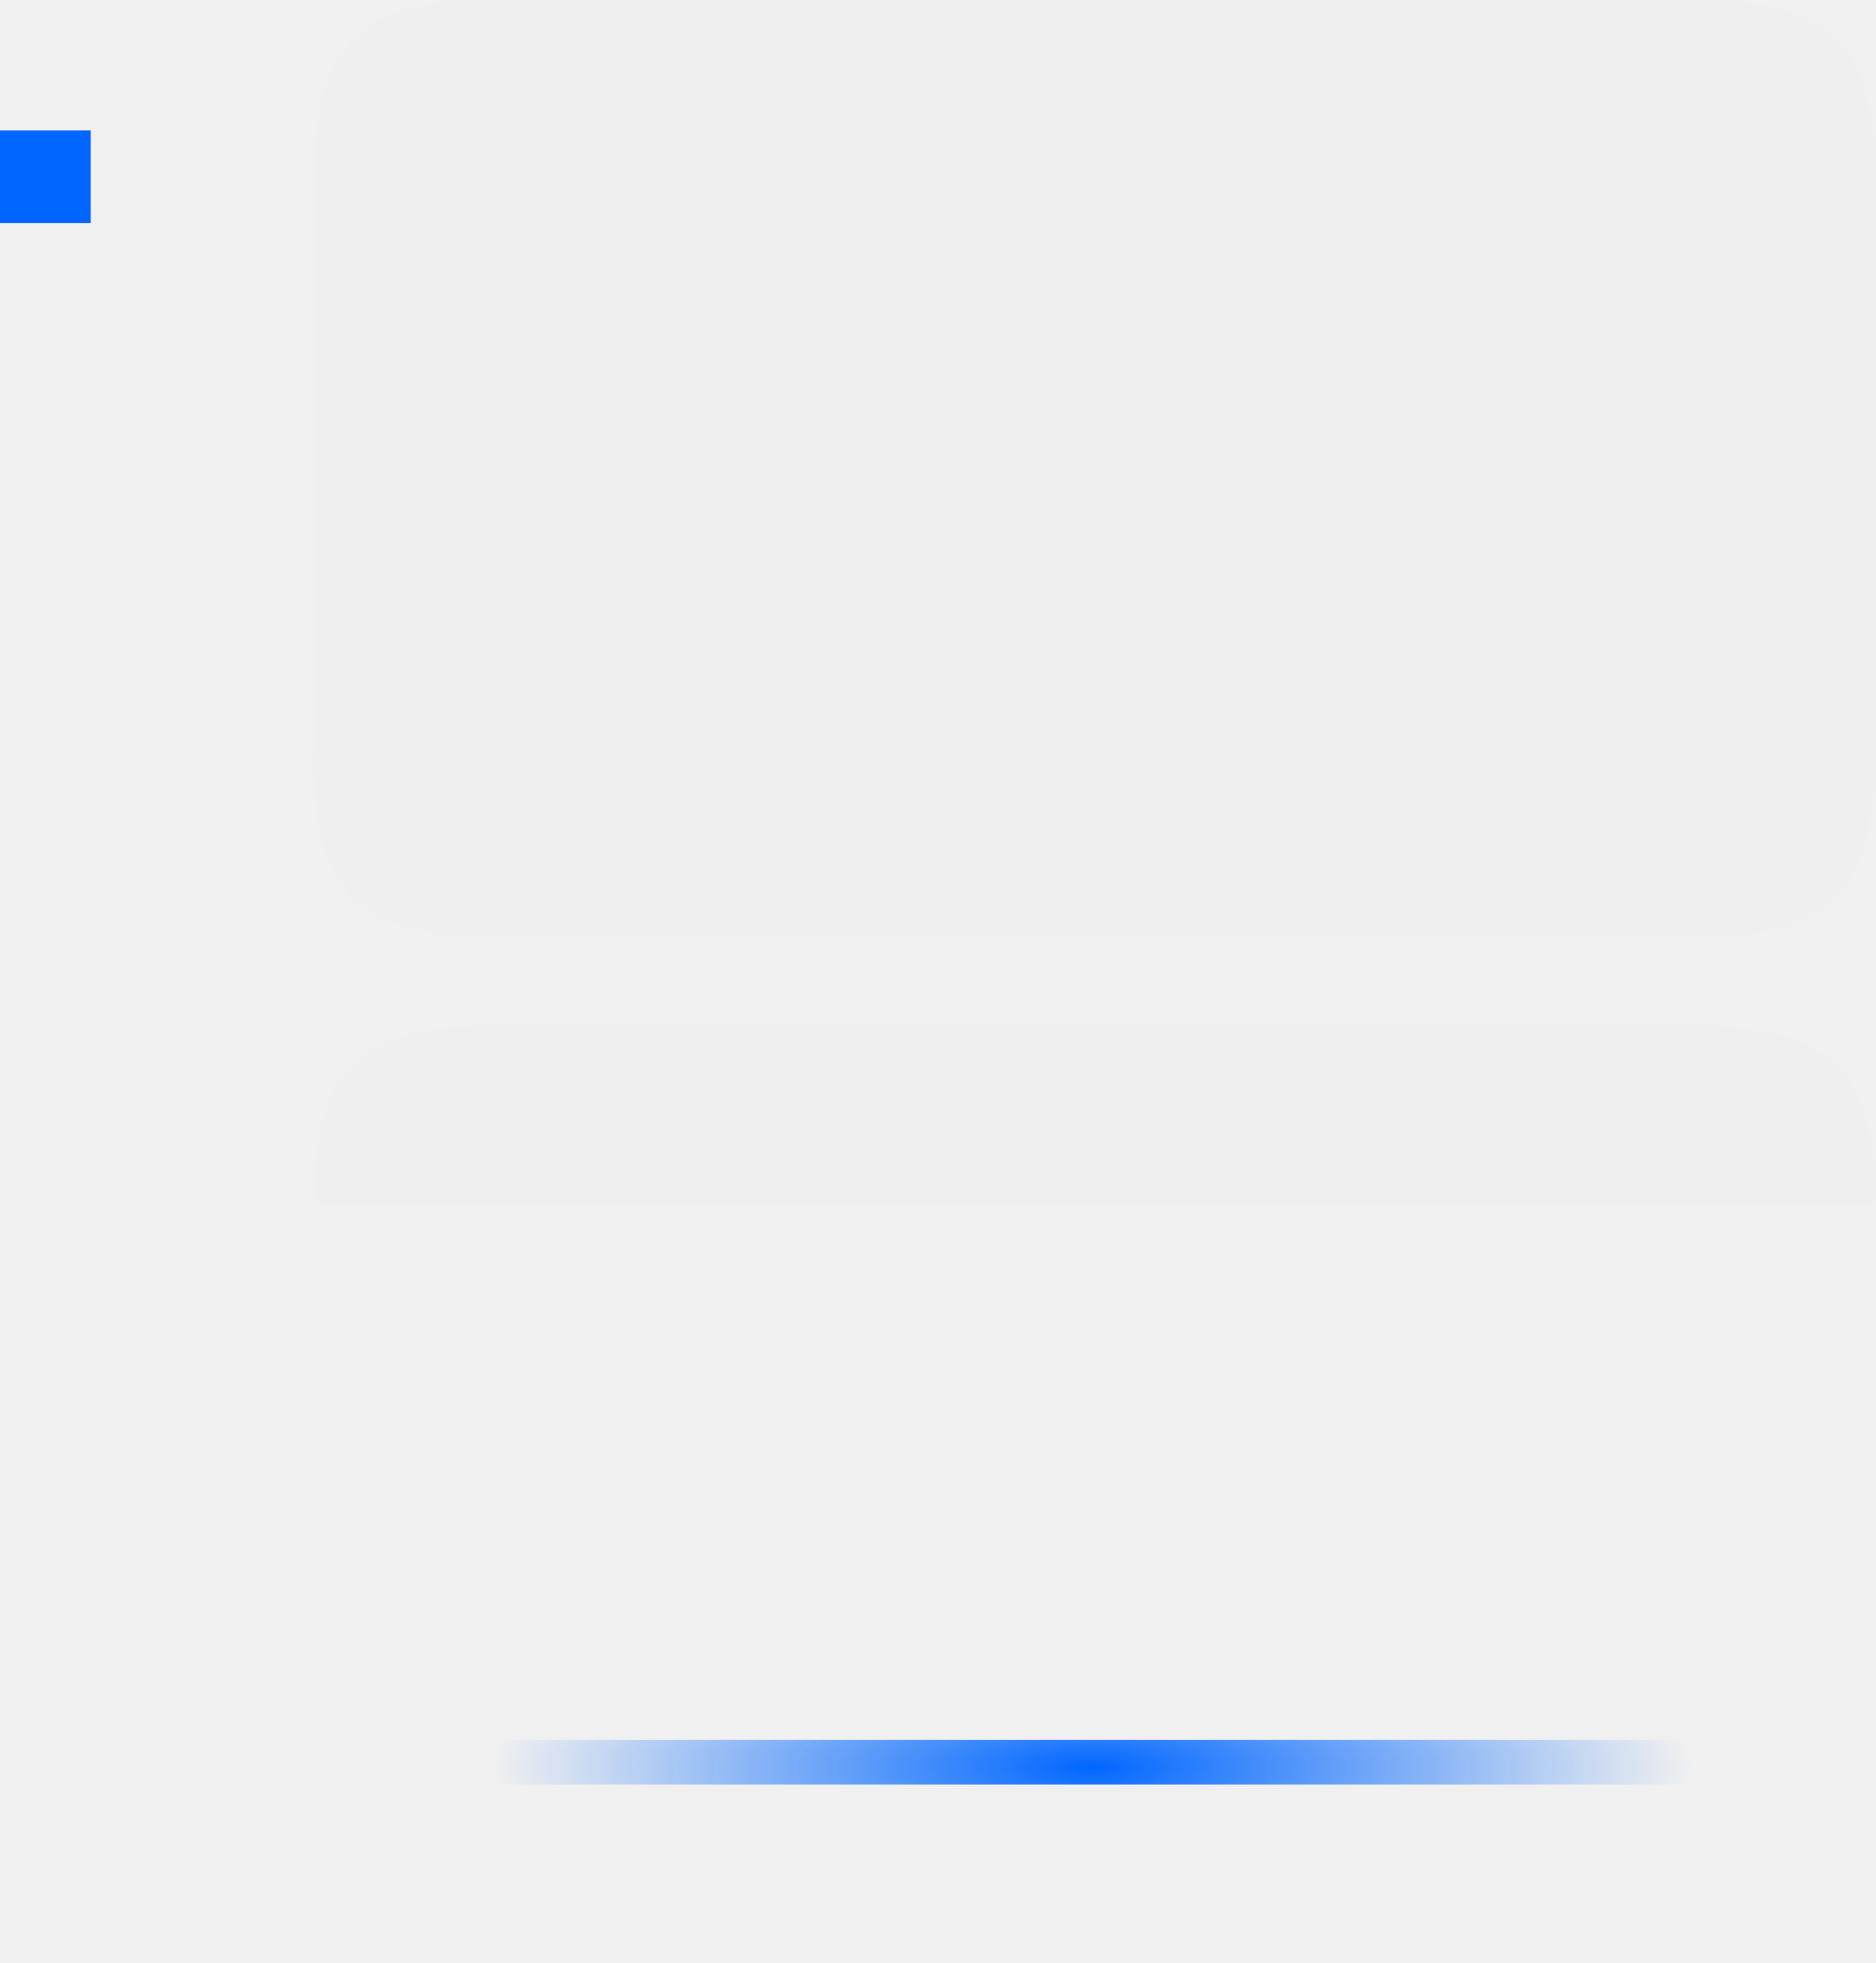
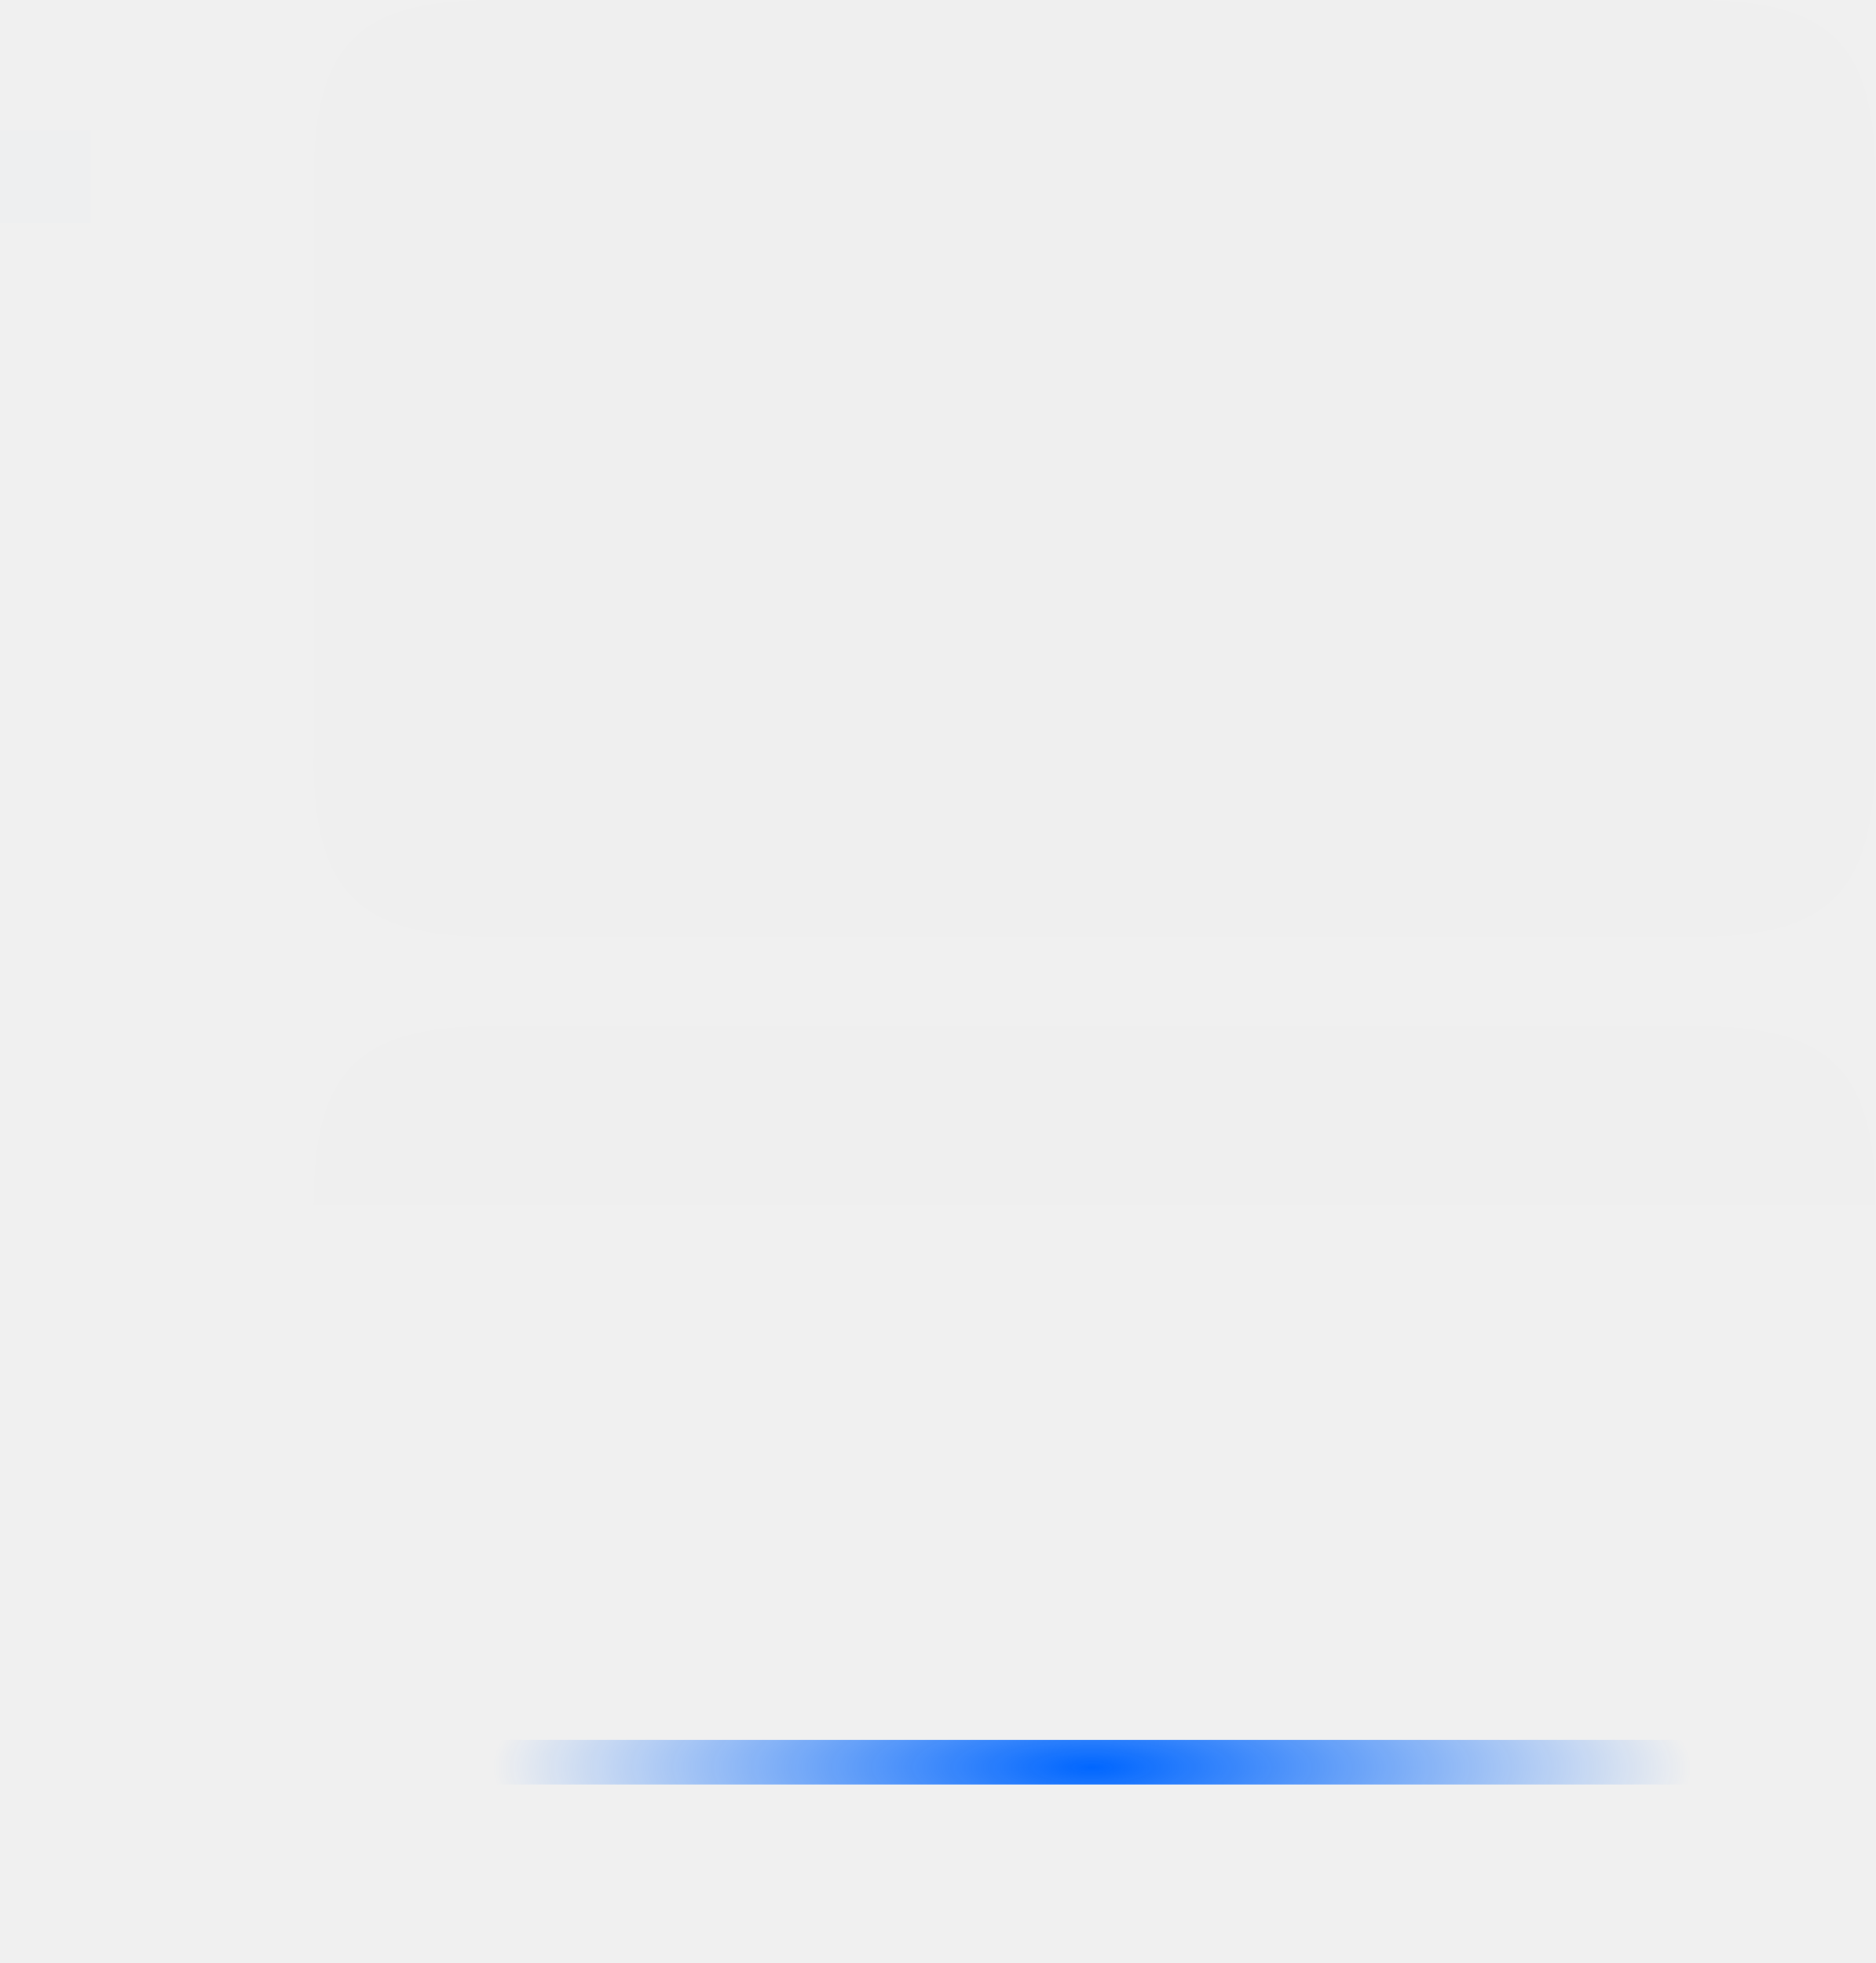
<svg xmlns="http://www.w3.org/2000/svg" xmlns:xlink="http://www.w3.org/1999/xlink" id="svg2" width="42.038" height="44.001" version="1.0">
  <defs id="defs5">
    <linearGradient id="linearGradient1268">
      <stop style="stop-color:#0066ff;stop-opacity:1;" offset="0" id="stop1264" />
      <stop style="stop-color:#0066ff;stop-opacity:0.161;" offset="0.836" id="stop4793" />
      <stop style="stop-color:#0066ff;stop-opacity:0;" offset="1" id="stop1266" />
    </linearGradient>
    <linearGradient id="linearGradient4243">
      <stop style="stop-color:#006A80;stop-opacity:1;" offset="0" id="stop4245" />
      <stop style="stop-color:#006A80;stop-opacity:0;" offset="1" id="stop4247" />
    </linearGradient>
    <linearGradient gradientUnits="userSpaceOnUse" y2="3.121" x2="16.26" y1="24.121" x1="16.293" id="linearGradient20004" xlink:href="#linearGradient5325-5" />
    <linearGradient id="linearGradient5325-5">
      <stop id="stop5327-9" offset="0" style="stop-color:#2d3236;stop-opacity:1" />
      <stop id="stop5329-4" offset="1" style="stop-color:#364349;stop-opacity:1" />
    </linearGradient>
    <linearGradient y2="-13.5" x2="18" y1="-13.5" x1="5" gradientTransform="translate(2.067171,0.7057721)" gradientUnits="userSpaceOnUse" id="linearGradient5337" xlink:href="#linearGradient6803" />
    <linearGradient id="linearGradient6803">
      <stop style="stop-color:#485a61;stop-opacity:1" offset="0" id="stop6805" />
      <stop style="stop-color:#485a61;stop-opacity:0.302" offset="1" id="stop6807" />
    </linearGradient>
    <linearGradient y2="22" x2="14.011" y1="18" x1="14" gradientTransform="translate(-0.696352,2.12132)" gradientUnits="userSpaceOnUse" id="linearGradient5335" xlink:href="#linearGradient4679" />
    <linearGradient id="linearGradient4679">
      <stop style="stop-color:#485a61;stop-opacity:0.302" offset="0" id="stop4681" />
      <stop style="stop-color:#485a61;stop-opacity:0" offset="1" id="stop4683" />
    </linearGradient>
    <linearGradient y2="22" x2="47" y1="18" x1="47" gradientTransform="translate(-0.7071068,2.12132)" gradientUnits="userSpaceOnUse" id="linearGradient5333" xlink:href="#linearGradient4679" />
    <linearGradient y2="-47.5" x2="18" y1="-47.5" x1="5" gradientTransform="translate(2.067171,0.6778517)" gradientUnits="userSpaceOnUse" id="linearGradient5331" xlink:href="#linearGradient6803" />
    <linearGradient gradientUnits="userSpaceOnUse" y2="3.121" x2="45.26" y1="24.121" x1="45.26" id="linearGradient20012" xlink:href="#linearGradient5325-5" />
    <linearGradient gradientUnits="userSpaceOnUse" y2="3.121" x2="25.26" y1="24.121" x1="25.26" id="linearGradient19996" xlink:href="#linearGradient5325-5" />
    <linearGradient id="linearGradient6803-8">
      <stop id="stop6805-7" offset="0" style="stop-color:#485a61;stop-opacity:1" />
      <stop id="stop6807-1" offset="1" style="stop-color:#485a61;stop-opacity:0.2;" />
    </linearGradient>
    <linearGradient xlink:href="#linearGradient6803-8" id="linearGradient3356" gradientUnits="userSpaceOnUse" gradientTransform="translate(2.067171,0.7057721)" x1="5" y1="-14" x2="25" y2="-14" />
    <radialGradient xlink:href="#linearGradient1268" id="radialGradient1270" cx="29.81" cy="-15.037" fx="29.81" fy="-15.037" r="13.5" gradientTransform="matrix(-0.9954943,9.8628105e-4,-2.6575931e-4,-0.2678337,59.40417,3.449095)" gradientUnits="userSpaceOnUse" />
  </defs>
  <g id="layer1" style="display:inline" transform="translate(-1535.969,4.637816)" />
  <g id="layer2" style="display:inline" transform="translate(-1535.969,4.637816)" />
  <g transform="translate(893.0924,-1475.242)" id="g2424" style="display:none" />
  <g transform="translate(893.0924,-1475.242)" id="g2426" style="display:inline" />
  <g transform="translate(939.0702,-506.3789)" id="g3429" />
  <g transform="translate(2725.361,-122.9208)" id="g19758" />
  <g transform="translate(3830.186,-1001.19)" id="g3935" />
  <g transform="translate(1432.316,-1016.537)" id="g8459" />
  <g transform="translate(81.49868,312.0743)" id="g28391" />
  <g transform="translate(1186.324,-566.1951)" id="g28393" />
  <g transform="translate(-1211.546,-581.5423)" id="g28395" />
  <g transform="translate(2227.999,304.0743)" id="g6598" />
  <g transform="translate(3332.824,-574.1951)" id="g6640" />
  <g transform="translate(934.9542,-589.5423)" id="g6716" />
  <g style="opacity:0.459" transform="matrix(1,0,0,-1,-235.9686,765.0312)" id="g6850" />
  <text id="text6990" y="262" x="-11.969" style="font-style:normal;font-variant:normal;font-weight:bold;font-stretch:normal;line-height:0%;font-family:'Gill Sans';-inkscape-font-specification:'Bitstream Vera Sans Bold';text-align:justify;writing-mode:lr-tb;text-anchor:start;fill:#000000;fill-opacity:1;stroke:none" xml:space="preserve">
    <tspan y="262" x="-11.969" id="tspan6992" style="font-size:14px;line-height:1.25"> </tspan>
  </text>
  <text id="text2705" y="246.581" x="11.309" style="font-style:normal;font-variant:normal;font-weight:bold;font-stretch:normal;line-height:0%;font-family:'Gill Sans';text-align:justify;writing-mode:lr-tb;text-anchor:start;fill:#000000;fill-opacity:1;stroke:none" xml:space="preserve">
    <tspan y="246.581" x="11.309" id="tspan2707" style="font-size:14px;line-height:1.25"> </tspan>
  </text>
  <g id="g3922" style="display:none" transform="translate(-1463.226,987.9706)" />
  <g id="g3387" style="display:inline" transform="translate(-1463.226,987.9706)" />
  <g transform="translate(965.8355,-491.9088)" id="g3389" style="display:none" />
  <g transform="translate(965.8355,-491.9088)" id="g3391" style="display:inline" />
  <g transform="translate(1011.813,476.9539)" id="g3393" />
  <g transform="translate(2798.104,860.4119)" id="g3395" />
  <g transform="translate(3902.929,-17.85743)" id="g3397" />
  <g transform="translate(1505.059,-33.20463)" id="g3399" />
  <g transform="translate(154.2417,1295.407)" id="g3401" />
  <g transform="translate(1259.067,417.1377)" id="g3403" />
  <g transform="translate(-1138.803,401.7905)" id="g3405" />
  <g transform="translate(2300.742,1287.407)" id="g3407" />
  <g transform="translate(3405.567,409.1377)" id="g3409" />
  <g transform="translate(1007.697,393.7904)" id="g3411" />
  <g style="opacity:0.459" transform="matrix(1,0,0,-1,-163.2255,1748.364)" id="g3413" />
  <text id="text3415" y="1245.333" x="60.774" style="font-style:normal;font-variant:normal;font-weight:bold;font-stretch:normal;line-height:0%;font-family:'Gill Sans';text-align:justify;writing-mode:lr-tb;text-anchor:start;fill:#000000;fill-opacity:1;stroke:none" xml:space="preserve">
    <tspan y="1245.333" x="60.774" id="tspan3417" style="font-size:14px;line-height:1.25"> </tspan>
  </text>
  <g id="g5744" style="display:none" transform="translate(-2362.306,878.3733)" />
  <g id="g5746" style="display:inline" transform="translate(-2362.306,878.3733)" />
  <g transform="translate(66.75487,-601.5061)" id="g5748" style="display:none" />
  <g transform="translate(66.75487,-601.5061)" id="g5750" style="display:inline" />
  <g transform="translate(112.7327,367.3566)" id="g5752" />
  <g transform="translate(1899.023,750.8147)" id="g5754" />
  <g transform="translate(3003.848,-127.4547)" id="g5756" />
  <g transform="translate(605.9787,-142.8019)" id="g5758" />
  <g transform="translate(-744.8388,1185.81)" id="g5760" />
  <g transform="translate(359.9864,307.5404)" id="g5762" />
  <g transform="translate(-2037.883,292.1932)" id="g5764" />
  <g transform="translate(1401.661,1177.81)" id="g5766" />
  <g transform="translate(2506.486,299.5404)" id="g5768" />
  <g transform="translate(108.6167,284.1932)" id="g5770" />
  <g style="opacity:0.459" transform="matrix(1,0,0,-1,-1062.306,1638.767)" id="g5772" />
  <text id="text5774" y="1135.736" x="-838.306" style="font-style:normal;font-variant:normal;font-weight:bold;font-stretch:normal;line-height:0%;font-family:'Gill Sans';text-align:justify;writing-mode:lr-tb;text-anchor:start;fill:#000000;fill-opacity:1;stroke:none" xml:space="preserve">
    <tspan y="1135.736" x="-838.306" id="tspan5776" style="font-size:14px;line-height:1.25"> </tspan>
  </text>
  <g id="g3441" style="display:none" transform="translate(-2222.594,-22.36219)" />
  <g id="g3443" style="display:inline" transform="translate(-2222.594,-22.36219)" />
  <g transform="translate(206.4673,-1502.242)" id="g3445" style="display:none" />
  <g transform="translate(206.4673,-1502.242)" id="g3447" style="display:inline" />
  <g transform="translate(252.4451,-533.3789)" id="g3449" />
  <g transform="translate(2038.736,-149.9208)" id="g3451" />
  <g transform="translate(3143.561,-1028.19)" id="g3453" />
  <g transform="translate(745.6912,-1043.537)" id="g3455" />
  <g transform="translate(-605.1264,285.0743)" id="g3457" />
  <g transform="translate(499.6989,-593.1951)" id="g3459" />
  <g transform="translate(-1898.171,-608.5423)" id="g3461" />
  <g transform="translate(1541.374,277.0743)" id="g3463" />
  <g transform="translate(2646.199,-601.1951)" id="g3465" />
  <g transform="translate(248.3291,-616.5423)" id="g3467" />
  <g style="opacity:0.459" transform="matrix(1,0,0,-1,-922.5937,738.0312)" id="g3469" />
  <text id="text3471" y="235" x="-698.594" style="font-style:normal;font-variant:normal;font-weight:bold;font-stretch:normal;line-height:0%;font-family:'Gill Sans';-inkscape-font-specification:'Bitstream Vera Sans Bold';text-align:justify;writing-mode:lr-tb;text-anchor:start;fill:#000000;fill-opacity:1;stroke:none" xml:space="preserve">
    <tspan y="235" x="-698.594" id="tspan3473" style="font-size:14px;line-height:1.25"> </tspan>
  </text>
  <g id="g3480" style="display:none" transform="translate(-2279.796,564.6603)" />
  <g id="g2817" style="display:inline" transform="translate(-2279.796,564.6603)" />
  <g transform="translate(149.2652,-915.2191)" id="g2819" style="display:none" />
  <g transform="translate(149.2652,-915.2191)" id="g2821" style="display:inline" />
  <g transform="translate(195.243,53.64363)" id="g2823" />
  <g transform="translate(1981.534,437.1017)" id="g2825" />
  <g transform="translate(3086.359,-441.1677)" id="g2827" />
  <g transform="translate(688.489,-456.5149)" id="g2829" />
  <g transform="translate(-662.3285,872.0968)" id="g2831" />
  <g transform="translate(442.4967,-6.172567)" id="g2833" />
  <g transform="translate(-1955.373,-21.51977)" id="g2835" />
  <g transform="translate(1484.171,864.0968)" id="g2837" />
  <g transform="translate(2588.997,-14.17257)" id="g2839" />
  <g transform="translate(191.127,-29.5198)" id="g2841" />
  <g style="opacity:0.459" transform="matrix(1,0,0,-1,-979.7958,1325.054)" id="g2843" />
  <text id="text2845" y="822.023" x="-755.796" style="font-style:normal;font-variant:normal;font-weight:bold;font-stretch:normal;line-height:0%;font-family:'Gill Sans';text-align:justify;writing-mode:lr-tb;text-anchor:start;fill:#000000;fill-opacity:1;stroke:none" xml:space="preserve">
    <tspan y="822.023" x="-755.796" id="tspan2847" style="font-size:14px;line-height:1.25"> </tspan>
  </text>
  <g id="g3498" style="display:none" transform="translate(-3178.876,455.0631)" />
  <g id="g3500" style="display:inline" transform="translate(-3178.876,455.0631)" />
  <g transform="translate(-749.8154,-1024.816)" id="g3502" style="display:none" />
  <g transform="translate(-749.8154,-1024.816)" id="g3504" style="display:inline" />
  <g transform="translate(-703.8376,-55.95361)" id="g3506" />
  <g transform="translate(1082.453,327.5045)" id="g3508" />
  <g transform="translate(2187.278,-550.7649)" id="g3510" />
  <g transform="translate(-210.5916,-566.1121)" id="g3512" />
  <g transform="translate(-1561.409,762.4996)" id="g3514" />
  <g transform="translate(-456.5839,-115.7698)" id="g3516" />
  <g transform="translate(-2854.454,-131.117)" id="g3518" />
  <g transform="translate(585.0909,754.4996)" id="g3520" />
  <g transform="translate(1689.916,-123.7698)" id="g3522" />
  <g transform="translate(-707.9536,-139.117)" id="g3524" />
  <g style="opacity:0.459" transform="matrix(1,0,0,-1,-1878.876,1215.457)" id="g3526" />
  <text id="text3528" y="712.425" x="-1654.877" style="font-style:normal;font-variant:normal;font-weight:bold;font-stretch:normal;line-height:0%;font-family:'Gill Sans';text-align:justify;writing-mode:lr-tb;text-anchor:start;fill:#000000;fill-opacity:1;stroke:none" xml:space="preserve">
    <tspan y="712.425" x="-1654.877" id="tspan3530" style="font-size:14px;line-height:1.25"> </tspan>
  </text>
  <g id="g4763" style="display:none" transform="translate(-2466.191,-258.5941)" />
  <g id="g4765" style="display:inline" transform="translate(-2466.191,-258.5941)" />
  <g transform="translate(-37.12991,-1738.474)" id="g4767" style="display:none" />
  <g transform="translate(-37.12991,-1738.474)" id="g4769" style="display:inline" />
  <g transform="translate(8.847893,-769.6108)" id="g4771" />
  <g transform="translate(1795.138,-386.1528)" id="g4773" />
  <g transform="translate(2899.964,-1264.422)" id="g4775" />
  <g transform="translate(502.0939,-1279.769)" id="g4777" />
  <g transform="translate(-848.7236,48.84233)" id="g4779" />
  <g transform="translate(256.1016,-829.427)" id="g4781" />
  <g transform="translate(-2141.768,-844.7742)" id="g4783" />
  <g transform="translate(1297.776,40.84233)" id="g4785" />
  <g transform="translate(2402.602,-837.427)" id="g4787" />
  <g transform="translate(4.731893,-852.7743)" id="g4789" />
  <g style="opacity:0.459" transform="matrix(1,0,0,-1,-1166.191,501.7993)" id="g4791" />
  <text id="text4793" y="-1.232" x="-942.191" style="font-style:normal;font-variant:normal;font-weight:bold;font-stretch:normal;line-height:0%;font-family:'Gill Sans';text-align:justify;writing-mode:lr-tb;text-anchor:start;fill:#000000;fill-opacity:1;stroke:none" xml:space="preserve">
    <tspan y="-1.232" x="-942.191" id="tspan4795" style="font-size:14px;line-height:1.25"> </tspan>
  </text>
  <g transform="translate(889.5314,-824.2513)" id="g4239">
    <g id="g7784" />
  </g>
  <g transform="translate(-1265.969,-1051.613)" style="display:none" id="g7786" />
  <g transform="translate(-1265.969,-1051.613)" style="display:inline" id="g7788" />
  <g style="display:none" id="g7790" transform="translate(1163.092,-2531.493)" />
  <g style="display:inline" id="g7792" transform="translate(1163.092,-2531.493)" />
  <g id="g7794" transform="translate(1209.07,-1562.63)" />
  <g id="g7796" transform="translate(2995.361,-1179.172)" />
  <g id="g7798" transform="translate(4100.186,-2057.441)" />
  <g id="g7800" transform="translate(1702.316,-2072.789)" />
  <g id="g7802" transform="translate(351.4987,-744.1771)" />
  <g id="g7804" transform="translate(1456.324,-1622.446)" />
  <g id="g7806" transform="translate(-941.5458,-1637.794)" />
  <g id="g7808" transform="translate(2497.999,-752.1771)" />
  <g id="g7810" transform="translate(3602.824,-1630.446)" />
  <g id="g7812" transform="translate(1204.954,-1645.794)" />
  <g id="g7814" transform="matrix(1,0,0,-1,34.03137,-291.2201)" style="opacity:0.459" />
  <text xml:space="preserve" style="font-style:normal;font-variant:normal;font-weight:bold;font-stretch:normal;line-height:0%;font-family:'Gill Sans';-inkscape-font-specification:'Bitstream Vera Sans Bold';text-align:justify;writing-mode:lr-tb;text-anchor:start;fill:#000000;fill-opacity:1;stroke:none" x="258.031" y="-794.251" id="text7816">
    <tspan id="tspan7818" x="258.031" y="-794.251" style="font-size:14px;line-height:1.25"> </tspan>
  </text>
  <g id="layer4" style="display:inline" transform="translate(-495.8631,-719.8804)" />
  <g id="layer5" style="display:inline" transform="translate(-495.8631,-719.8804)" />
  <rect style="opacity:0.578;fill:#ffffff;fill-opacity:1;fill-rule:nonzero;stroke:none" id="rect1327" width="1" height="0" x="-582.332" y="-781.413" />
  <rect style="opacity:0.578;fill:#ffffff;fill-opacity:1;fill-rule:nonzero;stroke:none" id="rect2482" width="1" height="0" x="-617.459" y="-808.941" />
  <g style="opacity:0.402" transform="matrix(-0.782995,0,0,0.650879,-3099.255,-195.639)" id="g4640" />
  <g id="g4646" transform="matrix(-0.782995,0,0,0.650879,-3099.255,-195.639)" style="opacity:0.402" />
  <g id="g4730" transform="matrix(1,0,0,0.650879,101.7077,-188.3112)" style="opacity:0.402" />
  <g style="opacity:0.402" transform="matrix(1,0,0,0.650879,101.7077,-188.3112)" id="g4748" />
  <g id="g5475" style="display:none" transform="translate(-6641.886,-1212.864)" />
  <g id="g5477" style="display:inline" transform="translate(-6641.886,-1212.864)" />
  <g transform="translate(-4212.825,-2692.744)" id="g5479" style="display:none" />
  <g transform="translate(-4212.825,-2692.744)" id="g5481" style="display:inline" />
  <g transform="translate(-4166.847,-1723.881)" id="g5483" />
  <g transform="translate(-2380.557,-1340.423)" id="g5485" />
  <g transform="translate(-1275.731,-2218.692)" id="g5487" />
  <g transform="translate(-3673.601,-2234.039)" id="g5489" />
  <g transform="translate(-5024.418,-905.4277)" id="g5491" />
  <g transform="translate(-3919.593,-1783.697)" id="g5493" />
  <g transform="translate(-6317.463,-1799.044)" id="g5495" />
  <g transform="translate(-2877.919,-913.4277)" id="g5497" />
  <g transform="translate(-1773.093,-1791.697)" id="g5499" />
  <g transform="translate(-4170.963,-1807.044)" id="g5501" />
  <g style="opacity:0.459" transform="matrix(1,0,0,-1,-5341.886,-452.4707)" id="g5503" />
  <text id="text5505" y="-955.502" x="-5117.886" style="font-style:normal;font-variant:normal;font-weight:bold;font-stretch:normal;line-height:0%;font-family:'Gill Sans';-inkscape-font-specification:'Bitstream Vera Sans Bold';text-align:justify;writing-mode:lr-tb;text-anchor:start;fill:#000000;fill-opacity:1;stroke:none" xml:space="preserve">
    <tspan y="-955.502" x="-5117.886" id="tspan5507" style="font-size:14px;line-height:1.25"> </tspan>
  </text>
  <g id="g6557" style="display:none" transform="translate(-1904.719,-561.551)" />
  <g id="g6559" style="display:inline" transform="translate(-1904.719,-561.551)" />
  <g transform="translate(524.3424,-2041.43)" id="g6561" style="display:none" />
  <g transform="translate(524.3424,-2041.43)" id="g6563" style="display:inline" />
  <g transform="translate(570.3202,-1072.568)" id="g6565" />
  <g transform="translate(2356.611,-689.1096)" id="g6567" />
  <g transform="translate(3461.436,-1567.379)" id="g6569" />
  <g transform="translate(1063.566,-1582.726)" id="g6571" />
  <g transform="translate(-287.2513,-254.1146)" id="g6573" />
  <g transform="translate(817.5739,-1132.384)" id="g6575" />
  <g transform="translate(-1580.296,-1147.731)" id="g6577" />
  <g transform="translate(1859.249,-262.1146)" id="g6579" />
  <g transform="translate(2964.074,-1140.384)" id="g6581" />
  <g transform="translate(566.2042,-1155.731)" id="g6583" />
  <g style="opacity:0.459" transform="matrix(1,0,0,-1,-604.7186,198.8425)" id="g6585" />
  <text id="text6588" y="-304.189" x="-380.719" style="font-style:normal;font-variant:normal;font-weight:bold;font-stretch:normal;line-height:0%;font-family:'Gill Sans';-inkscape-font-specification:'Bitstream Vera Sans Bold';text-align:justify;writing-mode:lr-tb;text-anchor:start;fill:#000000;fill-opacity:1;stroke:none" xml:space="preserve">
    <tspan y="-304.189" x="-380.719" id="tspan6590" style="font-size:14px;line-height:1.25"> </tspan>
  </text>
  <g transform="translate(941.0314,-1855.362)" style="display:none" id="g8959" />
  <g transform="translate(941.0314,-1855.362)" style="display:inline" id="g8961" />
  <g style="display:none" id="g8963" transform="translate(3370.092,-3335.242)" />
  <g style="display:inline" id="g8965" transform="translate(3370.092,-3335.242)" />
  <g id="g8967" transform="translate(3416.07,-2366.379)" />
  <g id="g8969" transform="translate(5202.361,-1982.921)" />
  <g id="g8971" transform="translate(6307.186,-2861.19)" />
  <g id="g8973" transform="translate(3909.316,-2876.537)" />
  <g id="g8975" transform="translate(2558.499,-1547.926)" />
  <g id="g8977" transform="translate(3663.324,-2426.195)" />
  <g id="g8979" transform="translate(1265.454,-2441.542)" />
  <g id="g8981" transform="translate(4704.999,-1555.926)" />
  <g id="g8983" transform="translate(5809.824,-2434.195)" />
  <g id="g8985" transform="translate(3411.954,-2449.542)" />
  <g id="g9072" transform="matrix(1,0,0,-1,2241.031,-1094.969)" style="opacity:0.459" />
  <text xml:space="preserve" style="font-style:normal;font-variant:normal;font-weight:bold;font-stretch:normal;line-height:0%;font-family:'Gill Sans';-inkscape-font-specification:'Bitstream Vera Sans Bold';text-align:justify;writing-mode:lr-tb;text-anchor:start;fill:#000000;fill-opacity:1;stroke:none" x="2465.032" y="-1598" id="text9074">
    <tspan id="tspan9076" x="2465.032" y="-1598" style="font-size:14px;line-height:1.25"> </tspan>
  </text>
  <text xml:space="preserve" style="font-style:normal;font-variant:normal;font-weight:normal;font-stretch:normal;line-height:0%;font-family:'Dutch801 Rm BT';-inkscape-font-specification:'Dutch801 Rm BT';text-align:justify;writing-mode:lr-tb;text-anchor:start;fill:#000000;fill-opacity:1;stroke:none" x="121.031" y="-501.251" id="text7319">
    <tspan id="tspan7321" x="121.031" y="-501.251" style="font-size:144px;line-height:1.25"> </tspan>
  </text>
  <g id="g9024" style="display:none" transform="translate(-1447.726,423.997)" />
  <g id="g9026" style="display:inline" transform="translate(-1447.726,423.997)" />
  <g transform="translate(981.3355,-1055.882)" id="g9028" style="display:none" />
  <g transform="translate(981.3355,-1055.882)" id="g9030" style="display:inline" />
  <g transform="translate(1027.313,-87.01969)" id="g9032" />
  <g transform="translate(2813.604,296.4384)" id="g9034" />
  <g transform="translate(3918.429,-581.831)" id="g9036" />
  <g transform="translate(1520.559,-597.1782)" id="g9038" />
  <g transform="translate(169.7417,731.4334)" id="g9040" />
  <g transform="translate(1274.567,-146.8359)" id="g9042" />
  <g transform="translate(-1123.303,-162.1831)" id="g9044" />
  <g transform="translate(2316.242,723.4334)" id="g9046" />
  <g transform="translate(3421.067,-154.8359)" id="g9048" />
  <g transform="translate(1023.197,-170.1831)" id="g9050" />
  <g style="opacity:0.459" transform="matrix(1,0,0,-1,-147.7256,1184.39)" id="g9052" />
  <text id="text9054" y="681.359" x="76.274" style="font-style:normal;font-variant:normal;font-weight:bold;font-stretch:normal;line-height:0%;font-family:'Gill Sans';text-align:justify;writing-mode:lr-tb;text-anchor:start;fill:#000000;fill-opacity:1;stroke:none" xml:space="preserve">
    <tspan y="681.359" x="76.274" id="tspan9056" style="font-size:14px;line-height:1.25"> </tspan>
  </text>
  <g id="g9058" style="display:none" transform="translate(-2346.806,314.3998)" />
  <g id="g9060" style="display:inline" transform="translate(-2346.806,314.3998)" />
  <g transform="translate(82.25486,-1165.48)" id="g9062" style="display:none" />
  <g transform="translate(82.25486,-1165.48)" id="g9064" style="display:inline" />
  <g transform="translate(128.2327,-196.6169)" id="g9066" />
  <g transform="translate(1914.523,186.8411)" id="g9068" />
  <g transform="translate(3019.348,-691.4282)" id="g9070" />
  <g transform="translate(621.4787,-706.7754)" id="g9073" />
  <g transform="translate(-729.3388,621.8362)" id="g9075" />
  <g transform="translate(375.4864,-256.4331)" id="g9077" />
  <g transform="translate(-2022.383,-271.7803)" id="g9079" />
  <g transform="translate(1417.161,613.8362)" id="g9081" />
  <g transform="translate(2521.986,-264.4331)" id="g9083" />
  <g transform="translate(124.1167,-279.7804)" id="g9085" />
  <g style="opacity:0.459" transform="matrix(1,0,0,-1,-1046.806,1074.793)" id="g9087" />
  <text id="text9089" y="571.762" x="-822.806" style="font-style:normal;font-variant:normal;font-weight:bold;font-stretch:normal;line-height:0%;font-family:'Gill Sans';text-align:justify;writing-mode:lr-tb;text-anchor:start;fill:#000000;fill-opacity:1;stroke:none" xml:space="preserve">
    <tspan y="571.762" x="-822.806" id="tspan9091" style="font-size:14px;line-height:1.25"> </tspan>
  </text>
  <g id="g9145" style="display:none" transform="translate(-2207.094,-586.3357)" />
  <g id="g9147" style="display:inline" transform="translate(-2207.094,-586.3357)" />
  <g transform="translate(221.9673,-2066.215)" id="g9149" style="display:none" />
  <g transform="translate(221.9673,-2066.215)" id="g9151" style="display:inline" />
  <g transform="translate(267.9452,-1097.352)" id="g9153" />
  <g transform="translate(2054.236,-713.8944)" id="g9155" />
  <g transform="translate(3159.061,-1592.164)" id="g9157" />
  <g transform="translate(761.1912,-1607.511)" id="g9159" />
  <g transform="translate(-589.6264,-278.8993)" id="g9161" />
  <g transform="translate(515.1989,-1157.169)" id="g9163" />
  <g transform="translate(-1882.671,-1172.516)" id="g9165" />
  <g transform="translate(1556.874,-286.8993)" id="g9167" />
  <g transform="translate(2661.699,-1165.169)" id="g9169" />
  <g transform="translate(263.8291,-1180.516)" id="g9171" />
  <g style="opacity:0.459" transform="matrix(1,0,0,-1,-907.0937,174.0577)" id="g9173" />
  <text id="text9175" y="-328.974" x="-683.094" style="font-style:normal;font-variant:normal;font-weight:bold;font-stretch:normal;line-height:0%;font-family:'Gill Sans';-inkscape-font-specification:'Bitstream Vera Sans Bold';text-align:justify;writing-mode:lr-tb;text-anchor:start;fill:#000000;fill-opacity:1;stroke:none" xml:space="preserve">
    <tspan y="-328.974" x="-683.094" id="tspan9177" style="font-size:14px;line-height:1.25"> </tspan>
  </text>
  <g id="g9179" style="display:none" transform="translate(-2264.296,0.686803)" />
  <g id="g9181" style="display:inline" transform="translate(-2264.296,0.686803)" />
  <g transform="translate(164.7652,-1479.193)" id="g9183" style="display:none" />
  <g transform="translate(164.7652,-1479.193)" id="g9185" style="display:inline" />
  <g transform="translate(210.743,-510.3299)" id="g9187" />
  <g transform="translate(1997.034,-126.8718)" id="g9189" />
  <g transform="translate(3101.859,-1005.141)" id="g9191" />
  <g transform="translate(703.989,-1020.488)" id="g9193" />
  <g transform="translate(-646.8286,308.1232)" id="g9195" />
  <g transform="translate(457.9967,-570.1461)" id="g9197" />
  <g transform="translate(-1939.873,-585.4933)" id="g9199" />
  <g transform="translate(1499.671,300.1232)" id="g9201" />
  <g transform="translate(2604.497,-578.1461)" id="g9203" />
  <g transform="translate(206.627,-593.4933)" id="g9205" />
  <g style="opacity:0.459" transform="matrix(1,0,0,-1,-964.2958,761.0802)" id="g9207" />
  <text id="text9209" y="258.049" x="-740.296" style="font-style:normal;font-variant:normal;font-weight:bold;font-stretch:normal;line-height:0%;font-family:'Gill Sans';text-align:justify;writing-mode:lr-tb;text-anchor:start;fill:#000000;fill-opacity:1;stroke:none" xml:space="preserve">
    <tspan y="258.049" x="-740.296" id="tspan9211" style="font-size:14px;line-height:1.25"> </tspan>
  </text>
  <g id="g9213" style="display:none" transform="translate(-3163.376,-108.9104)" />
  <g id="g9215" style="display:inline" transform="translate(-3163.376,-108.9104)" />
  <g transform="translate(-734.3154,-1588.79)" id="g9217" style="display:none" />
  <g transform="translate(-734.3154,-1588.79)" id="g9219" style="display:inline" />
  <g transform="translate(-688.3376,-619.9272)" id="g9221" />
  <g transform="translate(1097.953,-236.4691)" id="g9223" />
  <g transform="translate(2202.778,-1114.738)" id="g9225" />
  <g transform="translate(-195.0916,-1130.086)" id="g9227" />
  <g transform="translate(-1545.909,198.526)" id="g9229" />
  <g transform="translate(-441.0839,-679.7434)" id="g9231" />
  <g transform="translate(-2838.954,-695.0906)" id="g9233" />
  <g transform="translate(600.5909,190.526)" id="g9235" />
  <g transform="translate(1705.416,-687.7434)" id="g9237" />
  <g transform="translate(-692.4536,-703.0906)" id="g9239" />
  <g style="opacity:0.459" transform="matrix(1,0,0,-1,-1863.376,651.4831)" id="g9241" />
  <text id="text9243" y="148.452" x="-1639.377" style="font-style:normal;font-variant:normal;font-weight:bold;font-stretch:normal;line-height:0%;font-family:'Gill Sans';text-align:justify;writing-mode:lr-tb;text-anchor:start;fill:#000000;fill-opacity:1;stroke:none" xml:space="preserve">
    <tspan y="148.452" x="-1639.377" id="tspan9245" style="font-size:14px;line-height:1.25"> </tspan>
  </text>
  <g id="g9247" style="display:none" transform="translate(-2450.691,-822.5677)" />
  <g id="g9249" style="display:inline" transform="translate(-2450.691,-822.5677)" />
  <g transform="translate(-21.62992,-2302.447)" id="g9251" style="display:none" />
  <g transform="translate(-21.62992,-2302.447)" id="g9253" style="display:inline" />
  <g transform="translate(24.34788,-1333.584)" id="g9255" />
  <g transform="translate(1810.638,-950.1263)" id="g9257" />
  <g transform="translate(2915.464,-1828.396)" id="g9259" />
  <g transform="translate(517.5939,-1843.743)" id="g9261" />
  <g transform="translate(-833.2236,-515.1312)" id="g9263" />
  <g transform="translate(271.6016,-1393.401)" id="g9265" />
  <g transform="translate(-2126.268,-1408.748)" id="g9267" />
  <g transform="translate(1313.276,-523.1312)" id="g9269" />
  <g transform="translate(2418.102,-1401.401)" id="g9271" />
  <g transform="translate(20.23188,-1416.748)" id="g9273" />
  <g style="opacity:0.459" transform="matrix(1,0,0,-1,-1150.691,-62.17422)" id="g9275" />
  <text id="text9277" y="-565.205" x="-926.691" style="font-style:normal;font-variant:normal;font-weight:bold;font-stretch:normal;line-height:0%;font-family:'Gill Sans';text-align:justify;writing-mode:lr-tb;text-anchor:start;fill:#000000;fill-opacity:1;stroke:none" xml:space="preserve">
    <tspan y="-565.205" x="-926.691" id="tspan9279" style="font-size:14px;line-height:1.25"> </tspan>
  </text>
  <g transform="translate(905.0314,-1388.225)" id="g9307">
    <g id="g9309" />
  </g>
  <g transform="translate(-1250.469,-1615.587)" style="display:none" id="g9311" />
  <g transform="translate(-1250.469,-1615.587)" style="display:inline" id="g9313" />
  <g style="display:none" id="g9315" transform="translate(1178.592,-3095.466)" />
  <g style="display:inline" id="g9317" transform="translate(1178.592,-3095.466)" />
  <g id="g9319" transform="translate(1224.57,-2126.604)" />
  <g id="g9321" transform="translate(3010.861,-1743.146)" />
  <g id="g9323" transform="translate(4115.686,-2621.415)" />
  <g id="g9325" transform="translate(1717.816,-2636.762)" />
  <g id="g9327" transform="translate(366.9987,-1308.151)" />
  <g id="g9329" transform="translate(1471.824,-2186.42)" />
  <g id="g9331" transform="translate(-926.0458,-2201.767)" />
  <g id="g9333" transform="translate(2513.499,-1316.151)" />
  <g id="g9335" transform="translate(3618.324,-2194.42)" />
  <g id="g9337" transform="translate(1220.454,-2209.767)" />
  <g id="g9339" transform="matrix(1,0,0,-1,49.53137,-855.1936)" style="opacity:0.459" />
  <text xml:space="preserve" style="font-style:normal;font-variant:normal;font-weight:bold;font-stretch:normal;line-height:0%;font-family:'Gill Sans';-inkscape-font-specification:'Bitstream Vera Sans Bold';text-align:justify;writing-mode:lr-tb;text-anchor:start;fill:#000000;fill-opacity:1;stroke:none" x="273.531" y="-1358.225" id="text9341">
    <tspan id="tspan9343" x="273.531" y="-1358.225" style="font-size:14px;line-height:1.25"> </tspan>
  </text>
  <g id="g9345" style="display:inline" transform="translate(-480.3631,-1283.854)" />
  <g id="g9347" style="display:inline" transform="translate(-480.3631,-1283.854)" />
  <rect style="opacity:0.578;fill:#ffffff;fill-opacity:1;fill-rule:nonzero;stroke:none" id="rect9349" width="1" height="0" x="-566.832" y="-1345.387" />
  <rect style="opacity:0.578;fill:#ffffff;fill-opacity:1;fill-rule:nonzero;stroke:none" id="rect9351" width="1" height="0" x="-601.959" y="-1372.914" />
  <g style="opacity:0.402" transform="matrix(-0.782995,0,0,0.650879,-3083.755,-759.6126)" id="g9353" />
  <g id="g9355" transform="matrix(-0.782995,0,0,0.650879,-3083.755,-759.6126)" style="opacity:0.402" />
  <g id="g9357" transform="matrix(1,0,0,0.650879,117.2077,-752.2848)" style="opacity:0.402" />
  <g style="opacity:0.402" transform="matrix(1,0,0,0.650879,117.2077,-752.2848)" id="g9359" />
  <g id="g9361" style="display:none" transform="translate(-6626.386,-1776.838)" />
  <g id="g9363" style="display:inline" transform="translate(-6626.386,-1776.838)" />
  <g transform="translate(-4197.325,-3256.717)" id="g9365" style="display:none" />
  <g transform="translate(-4197.325,-3256.717)" id="g9367" style="display:inline" />
  <g transform="translate(-4151.347,-2287.854)" id="g9369" />
  <g transform="translate(-2365.057,-1904.396)" id="g9371" />
  <g transform="translate(-1260.231,-2782.666)" id="g9373" />
  <g transform="translate(-3658.101,-2798.013)" id="g9375" />
  <g transform="translate(-5008.918,-1469.401)" id="g9377" />
  <g transform="translate(-3904.093,-2347.671)" id="g9379" />
  <g transform="translate(-6301.963,-2363.018)" id="g9381" />
  <g transform="translate(-2862.419,-1477.401)" id="g9383" />
  <g transform="translate(-1757.593,-2355.671)" id="g9385" />
  <g transform="translate(-4155.463,-2371.018)" id="g9387" />
  <g style="opacity:0.459" transform="matrix(1,0,0,-1,-5326.386,-1016.444)" id="g9389" />
  <text id="text9391" y="-1519.476" x="-5102.386" style="font-style:normal;font-variant:normal;font-weight:bold;font-stretch:normal;line-height:0%;font-family:'Gill Sans';-inkscape-font-specification:'Bitstream Vera Sans Bold';text-align:justify;writing-mode:lr-tb;text-anchor:start;fill:#000000;fill-opacity:1;stroke:none" xml:space="preserve">
    <tspan y="-1519.476" x="-5102.386" id="tspan9393" style="font-size:14px;line-height:1.25"> </tspan>
  </text>
  <g id="g9395" style="display:none" transform="translate(-1889.219,-1125.524)" />
  <g id="g9397" style="display:inline" transform="translate(-1889.219,-1125.524)" />
  <g transform="translate(539.8424,-2605.404)" id="g9399" style="display:none" />
  <g transform="translate(539.8424,-2605.404)" id="g9401" style="display:inline" />
  <g transform="translate(585.8202,-1636.541)" id="g9403" />
  <g transform="translate(2372.111,-1253.083)" id="g9405" />
  <g transform="translate(3476.936,-2131.352)" id="g9407" />
  <g transform="translate(1079.066,-2146.7)" id="g9409" />
  <g transform="translate(-271.7513,-818.0881)" id="g9411" />
  <g transform="translate(833.0739,-1696.357)" id="g9413" />
  <g transform="translate(-1564.796,-1711.705)" id="g9415" />
  <g transform="translate(1874.749,-826.0881)" id="g9417" />
  <g transform="translate(2979.574,-1704.357)" id="g9419" />
  <g transform="translate(581.7042,-1719.705)" id="g9421" />
  <g style="opacity:0.459" transform="matrix(1,0,0,-1,-589.2186,-365.1311)" id="g9423" />
  <text id="text9425" y="-868.162" x="-365.219" style="font-style:normal;font-variant:normal;font-weight:bold;font-stretch:normal;line-height:0%;font-family:'Gill Sans';-inkscape-font-specification:'Bitstream Vera Sans Bold';text-align:justify;writing-mode:lr-tb;text-anchor:start;fill:#000000;fill-opacity:1;stroke:none" xml:space="preserve">
    <tspan y="-868.162" x="-365.219" id="tspan9427" style="font-size:14px;line-height:1.25"> </tspan>
  </text>
  <g transform="translate(956.5314,-2419.336)" style="display:none" id="g9429" />
  <g transform="translate(956.5314,-2419.336)" style="display:inline" id="g9431" />
  <g style="display:none" id="g9433" transform="translate(3385.592,-3899.215)" />
  <g style="display:inline" id="g9435" transform="translate(3385.592,-3899.215)" />
  <g id="g9437" transform="translate(3431.57,-2930.352)" />
  <g id="g9439" transform="translate(5217.861,-2546.894)" />
  <g id="g9441" transform="translate(6322.686,-3425.164)" />
  <g id="g9443" transform="translate(3924.816,-3440.511)" />
  <g id="g9445" transform="translate(2573.999,-2111.899)" />
  <g id="g9447" transform="translate(3678.824,-2990.169)" />
  <g id="g9449" transform="translate(1280.954,-3005.516)" />
  <g id="g9451" transform="translate(4720.499,-2119.899)" />
  <g id="g9453" transform="translate(5825.324,-2998.169)" />
  <g id="g9455" transform="translate(3427.454,-3013.516)" />
  <g id="g9457" transform="matrix(1,0,0,-1,2256.531,-1658.942)" style="opacity:0.459" />
  <text xml:space="preserve" style="font-style:normal;font-variant:normal;font-weight:bold;font-stretch:normal;line-height:0%;font-family:'Gill Sans';-inkscape-font-specification:'Bitstream Vera Sans Bold';text-align:justify;writing-mode:lr-tb;text-anchor:start;fill:#000000;fill-opacity:1;stroke:none" x="2480.532" y="-2161.974" id="text9459">
    <tspan id="tspan9461" x="2480.532" y="-2161.974" style="font-size:14px;line-height:1.25"> </tspan>
  </text>
  <text xml:space="preserve" style="font-style:normal;font-variant:normal;font-weight:normal;font-stretch:normal;line-height:0%;font-family:'Dutch801 Rm BT';-inkscape-font-specification:'Dutch801 Rm BT';text-align:justify;writing-mode:lr-tb;text-anchor:start;fill:#000000;fill-opacity:1;stroke:none" x="136.531" y="-1065.225" id="text9463">
    <tspan id="tspan9465" x="136.531" y="-1065.225" style="font-size:144px;line-height:1.25"> </tspan>
  </text>
-   <rect ry="2.077" rx="0" y="2.923" x="0" height="2.077" width="2.033" id="hint-stretch-borders" style="fill:#0066ff;fill-opacity:1;fill-rule:nonzero;stroke:none" />
+   <rect ry="2.077" rx="0" y="2.923" x="0" height="2.077" width="2.033" id="hint-stretch-borders" style="fill:#0066ff;fill-opacity:1;fill-rule:nonzero;stroke:none;opacity:0.01" />
  <rect transform="scale(1,-1)" y="-17" x="11.033" height="13.01" width="27" id="base-center" style="opacity:0.004;fill:#131718;fill-opacity:1;stroke:none" />
  <g style="opacity:0.004;fill:#131718;fill-opacity:1" id="base-top" transform="matrix(0.9997103,0,0,-0.9756031,69.76964,66.30114)">
    <path style="fill:#131718;fill-opacity:1;stroke:none;opacity:0.8" d="m -58.754,63.859 27.008,1e-6 0,4.1 -27.008,-6e-6 z" id="path11228" />
  </g>
  <g transform="matrix(1,0,0,-1,-5.259951,24.12132)" id="base-bottom" style="opacity:0.004;fill:#131718;fill-opacity:1">
    <rect y="3.121" x="16.293" height="4.001" width="27" id="rect11232" style="opacity:0.8;fill:#131718;fill-opacity:1;stroke:none" />
  </g>
  <g transform="matrix(1,0,0,-1,-5.259951,24.12132)" id="base-bottomright" style="opacity:0.004;fill:#131718;fill-opacity:1">
    <path style="opacity:0.8;fill:#131718;fill-opacity:1;stroke:none" d="m 47.293,7.121 -4,0 0,-4 c 2.967,0 3.956,1.014 4,4 z" id="path11238" />
  </g>
  <g transform="matrix(0.9903419,0,0,-1,-4.841822,24.06717)" id="base-right" style="opacity:0.004;fill:#131718;fill-opacity:1">
    <rect style="opacity:0.8;fill:#131718;fill-opacity:1;stroke:none" id="rect11244" width="13" height="4.045" x="7.067" y="-47.337" transform="matrix(0,1,-1,0,0,0)" />
  </g>
  <g transform="matrix(1,0,0,-1,-5.259951,24.12132)" id="base-topright" style="opacity:0.004;fill:#131718;fill-opacity:1">
    <path style="opacity:0.8;fill:#131718;fill-opacity:1;stroke:none" d="m 47.293,20.121 c 0,3 -1,4 -4,4 l 0,-4 z" id="path11250" />
  </g>
  <g transform="matrix(0.989376,0,0,-1,-5.129372,24.12132)" id="base-topleft" style="opacity:0.004;fill:#131718;fill-opacity:1">
    <path style="opacity:0.8;fill:#131718;fill-opacity:1;stroke:none" d="m 16.336,20.121 0,4 c -3.032,0 -4.043,-1 -4.045,-4 z" id="path11256" />
  </g>
  <g transform="matrix(0.9884103,0,0,-1,-5.107212,24.06717)" id="base-left" style="opacity:0.004;fill:#131718;fill-opacity:1">
    <rect transform="matrix(0,1,-1,0,0,0)" y="-16.329" x="7.067" height="4.047" width="13" id="rect11262" style="opacity:0.8;fill:#131718;fill-opacity:1;stroke:none" />
  </g>
  <g transform="matrix(1,0,0,-1,-5.259951,24.12132)" id="base-bottomleft" style="opacity:0.004;fill:#131718;fill-opacity:1">
    <path style="opacity:0.8;fill:#131718;fill-opacity:1;stroke:none" d="m 16.293,3.121 0,4 -4.008,0 c 0.008,-2.986 0.999,-4 4.008,-4 z" id="path11268" />
  </g>
  <rect style="fill:#131718;fill-opacity:1;stroke:none;opacity:0" id="focus-center" width="27" height="13.01" x="11.033" y="-40" transform="scale(1,-1)" />
  <g transform="matrix(0.9997103,0,0,-0.9756031,69.76963,89.30114)" id="focus-top" style="fill:#131718;fill-opacity:1;opacity:0.004">
    <path id="path5287" d="m -58.754,63.859 27.008,1e-6 0,4.1 -27.008,-6e-6 z" style="fill:#131718;fill-opacity:1;stroke:none" />
  </g>
  <g id="focus-bottom" transform="matrix(1,0,0,-1,-5.259963,47.12132)">
    <rect style="fill:url(#linearGradient19996);fill-opacity:1;stroke:none;opacity:0" id="rect5291" width="27" height="4.001" x="16.293" y="3.121" />
    <rect style="fill:url(#radialGradient1270);fill-opacity:1;stroke:none" id="rect5293" width="27" height="1" x="16.293" y="7.121" />
  </g>
  <g id="focus-bottomright" transform="matrix(1,0,0,-1,-5.259963,47.12132)" style="opacity:0">
    <path id="path5297" d="m 47.293,7.121 -4,0 0,-4 c 2.967,0 3.956,1.014 4,4 z" style="fill:url(#linearGradient20012);fill-opacity:1;stroke:none" />
  </g>
  <g id="focus-right" transform="matrix(0.9903419,0,0,-1,-4.841832,47.06717)" style="opacity:0;fill:#131718;fill-opacity:1">
    <rect transform="matrix(0,1,-1,0,0,0)" y="-47.337" x="7.067" height="4.045" width="13" id="rect5303" style="fill:#131718;fill-opacity:1;stroke:none" />
  </g>
  <g id="focus-topright" transform="matrix(1,0,0,-1,-5.259963,47.12132)" style="opacity:0.004;fill:#131718;fill-opacity:1">
    <path id="path5309" d="m 47.293,20.121 c 0,3 -1,4 -4,4 l 0,-4 z" style="fill:#131718;fill-opacity:1;stroke:none" />
  </g>
  <g id="focus-topleft" transform="matrix(0.989376,0,0,-1,-5.129383,47.12132)" style="opacity:0.004;fill:#131718;fill-opacity:1">
    <path id="path5315" d="m 16.336,20.121 0,4 c -3.032,0 -4.043,-1 -4.045,-4 z" style="fill:#131718;fill-opacity:1;stroke:none" />
  </g>
  <g id="focus-left" transform="matrix(0.9884103,0,0,-1,-5.107222,47.06717)" style="opacity:0;fill:#131718;fill-opacity:1">
    <rect style="fill:#131718;fill-opacity:1;stroke:none" id="rect5321" width="13" height="4.047" x="7.067" y="-16.329" transform="matrix(0,1,-1,0,0,0)" />
  </g>
  <g id="focus-bottomleft" transform="matrix(1,0,0,-1,-5.259963,47.12132)" style="opacity:0">
    <path id="path5327" d="m 16.293,3.121 0,4 -4.008,0 c 0.008,-2.986 0.999,-4 4.008,-4 z" style="fill:url(#linearGradient20004);fill-opacity:1;stroke:none" />
  </g>
</svg>
